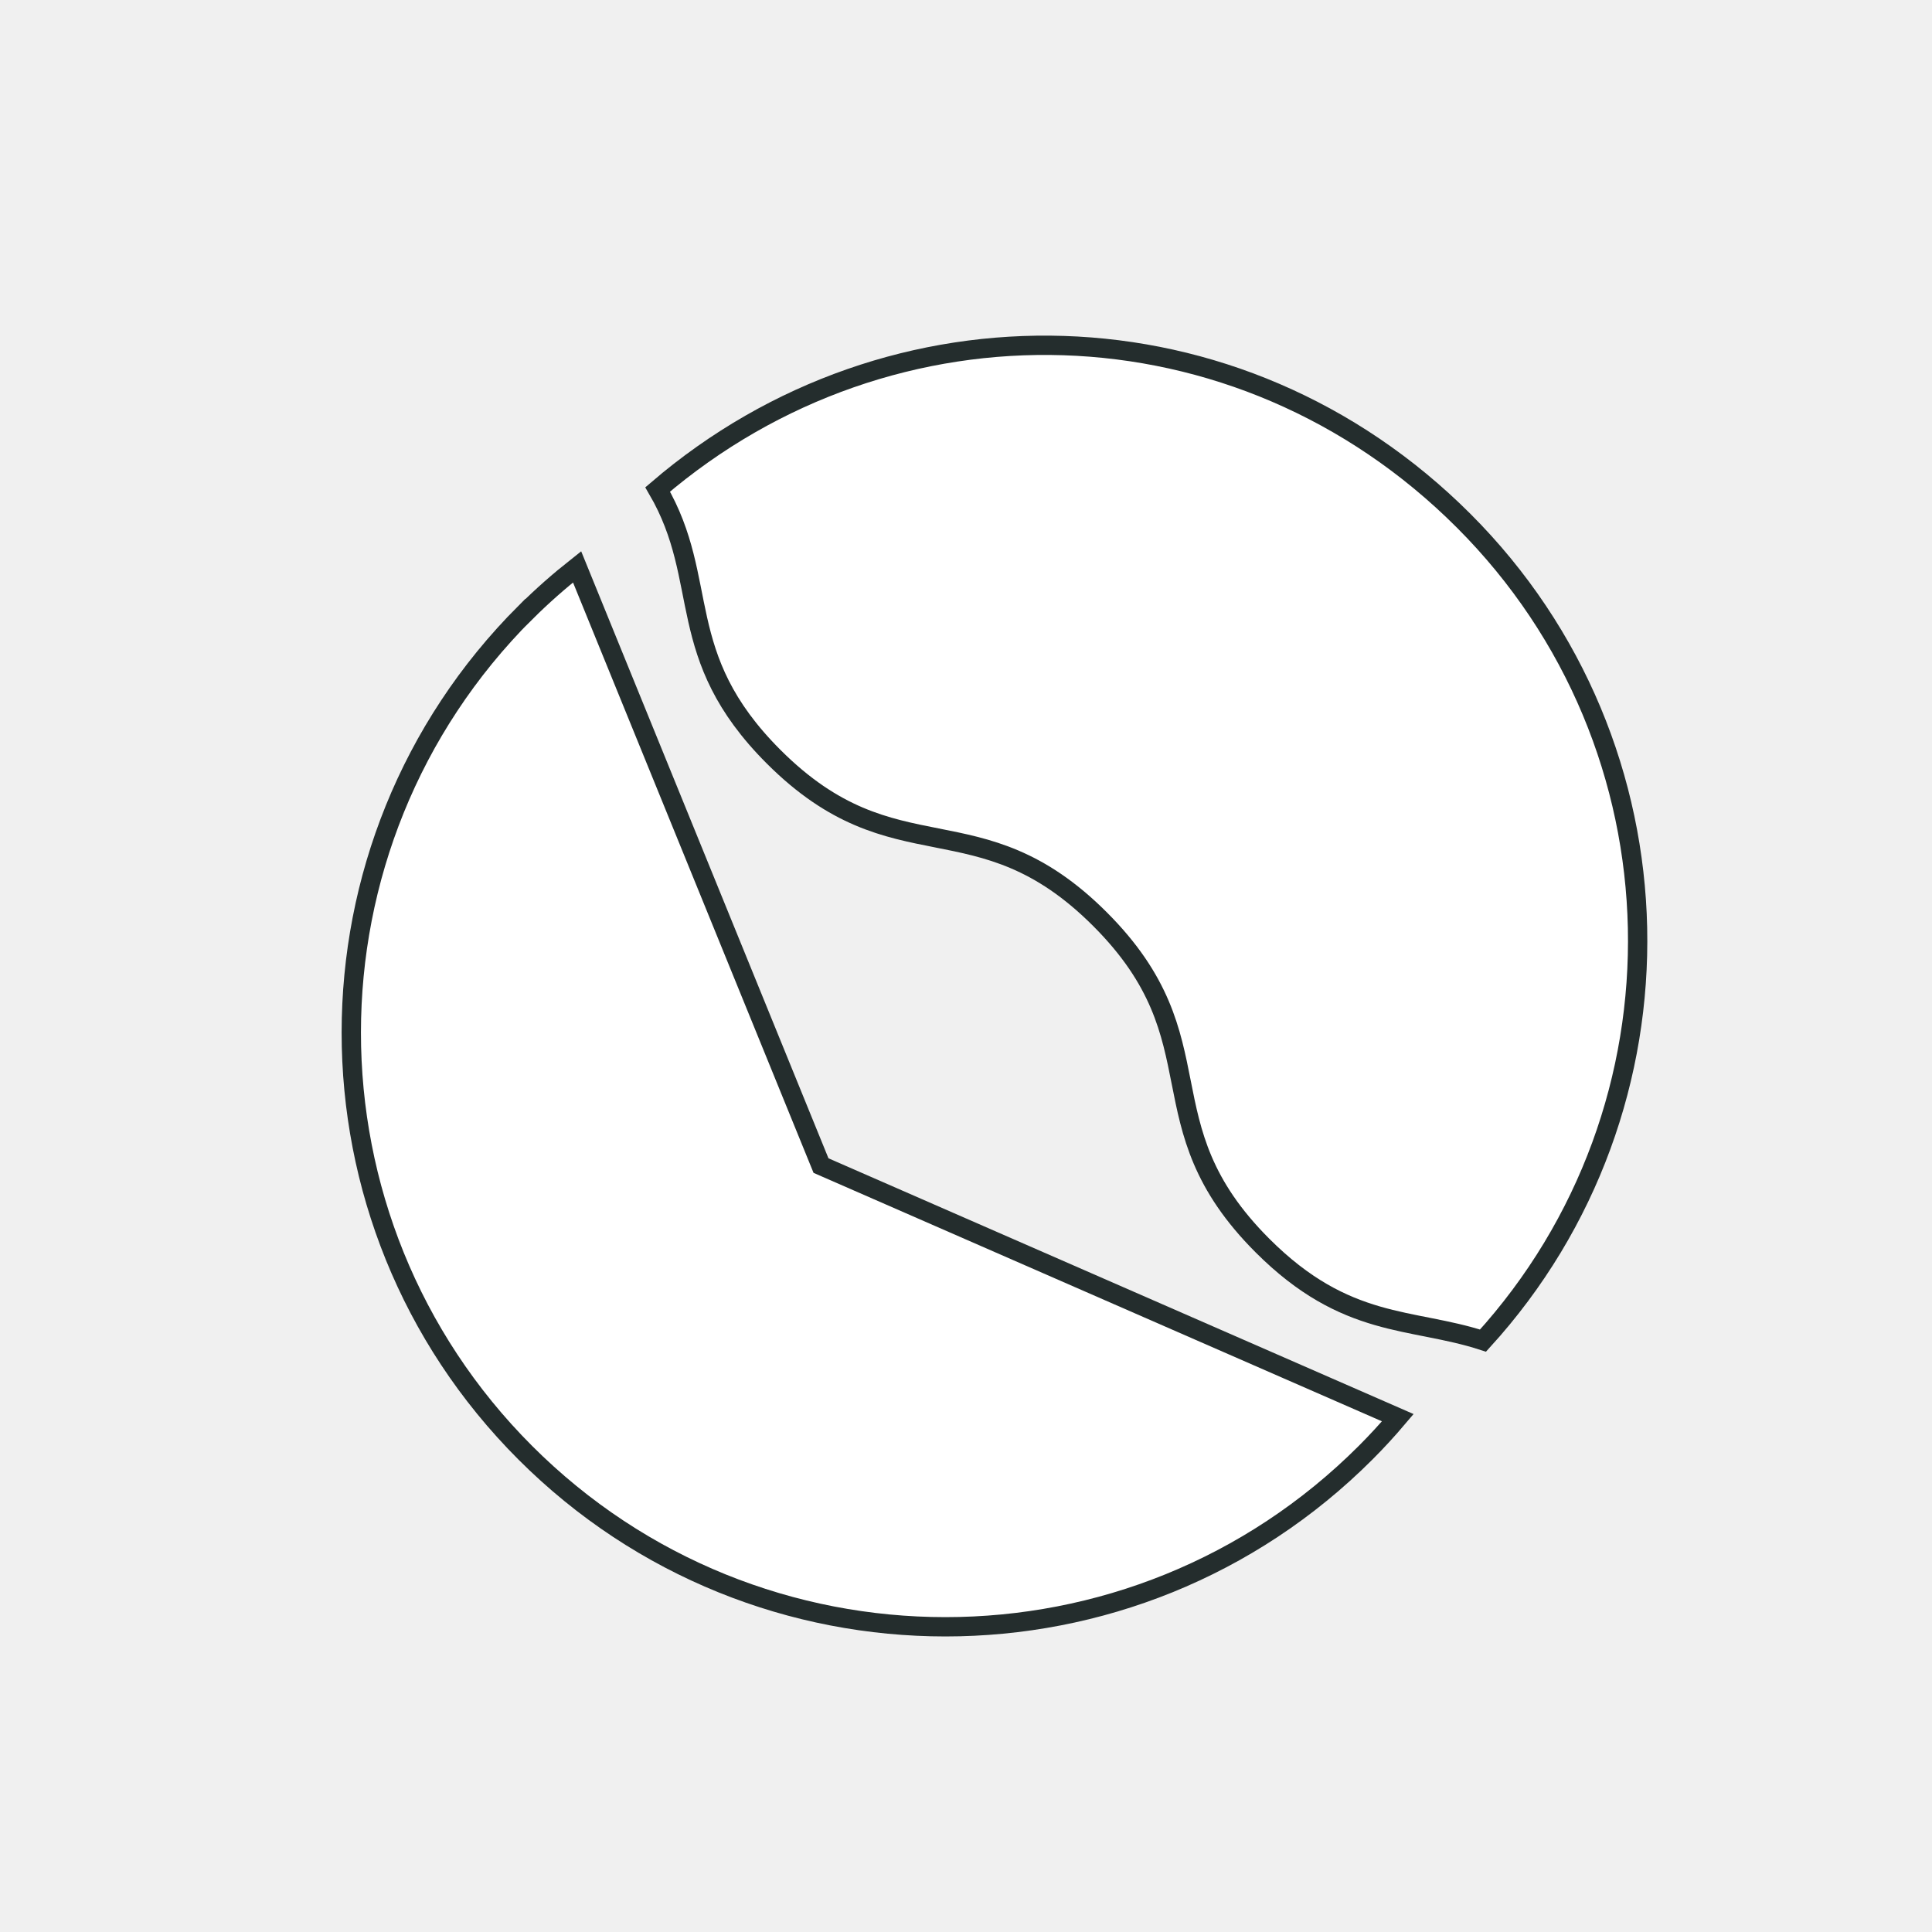
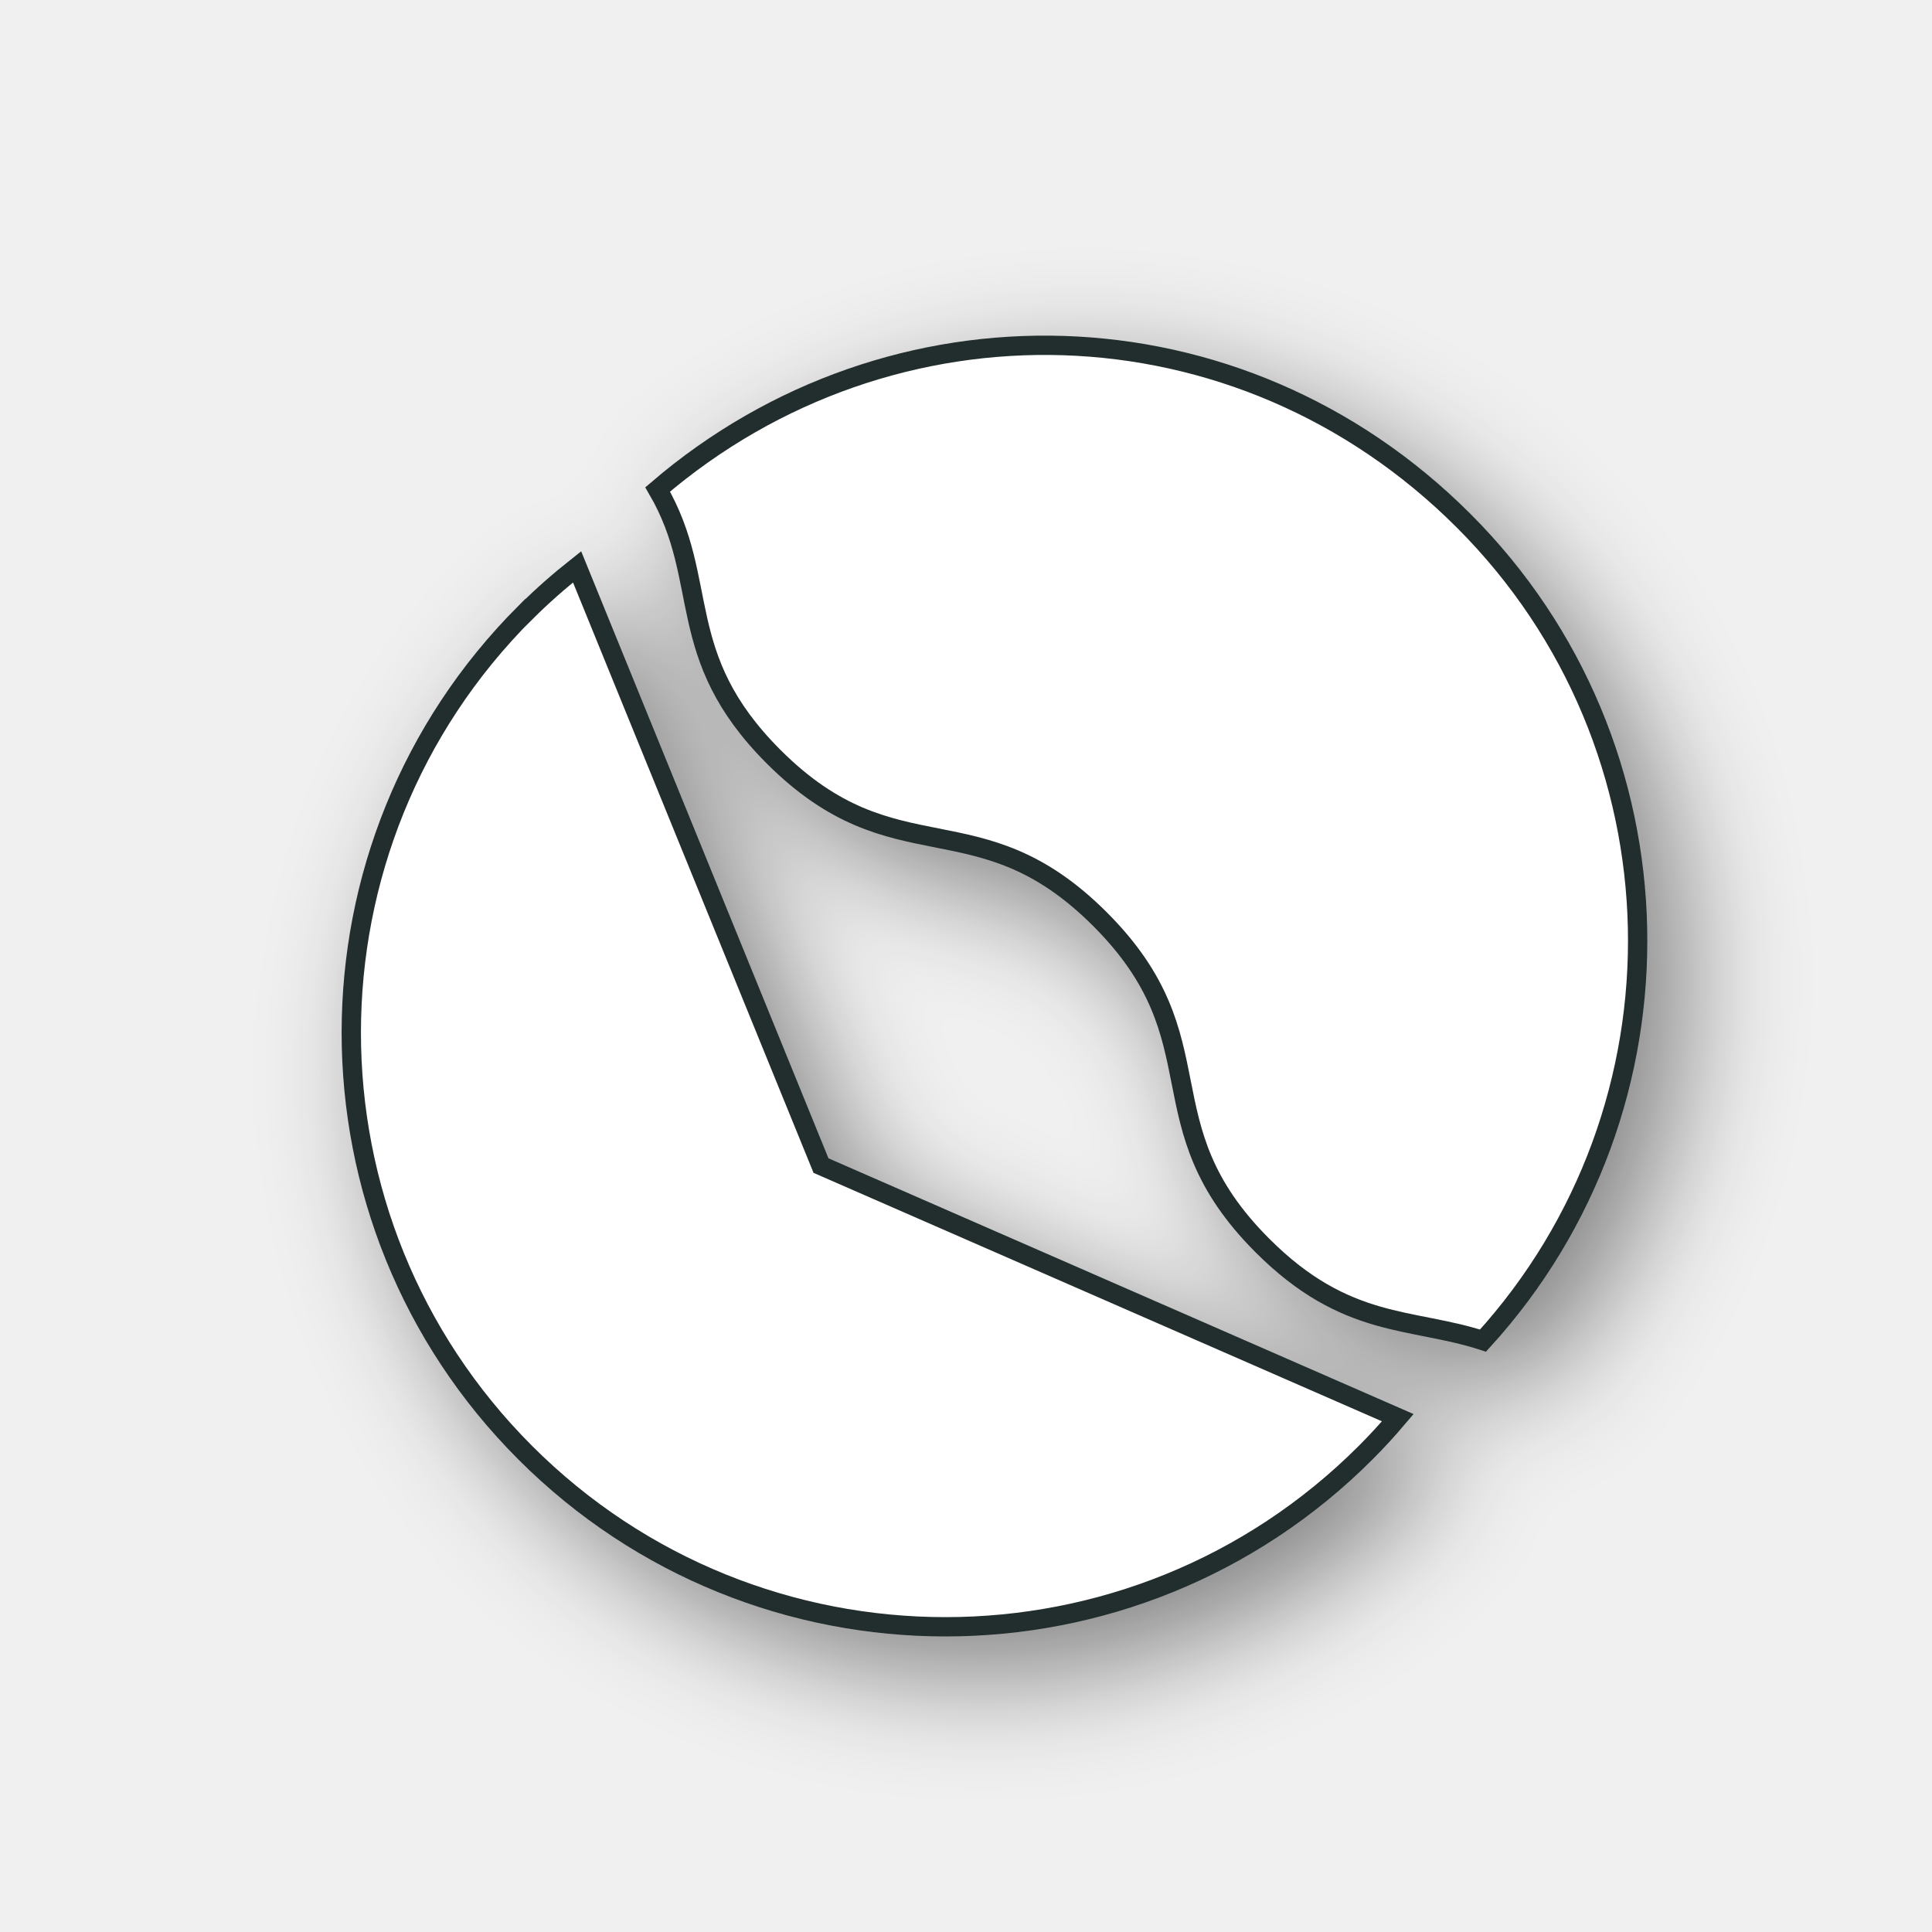
<svg xmlns="http://www.w3.org/2000/svg" id="problems" viewBox="0 0 200 200">
  <defs>
    <style>
      .cls-1 {
+         filter: url(#drop-shadow-2);
+       }
+ 
+       .cls-2 {
        fill: #fff;
        stroke: #242d2d;
        stroke-miterlimit: 10;
        stroke-width: 2px;
      }
    </style>
+     <filter id="drop-shadow-2" x="20.39" y="20.43" width="173" height="171" filterUnits="userSpaceOnUse">
+       <feOffset dx="4" dy="4" />
+       <feGaussianBlur result="blur" stdDeviation="6" />
+       <feFlood flood-color="#000" flood-opacity=".45" />
+       <feComposite in2="blur" operator="in" />
+       <feComposite in="SourceGraphic" />
+     </filter>
  </defs>
-   <path class="cls-1" d="M68.08,50.67c5.55,9.53,1.5,17.16,12,27.66,12.65,12.65,21.14,4.17,33.79,16.82s4.17,21.14,16.82,33.79c8.67,8.67,15.39,7.42,22.83,9.84,21.99-24.14,21.33-61.54-2-84.87s-59.28-23.95-83.44-3.24Z" />
-   <path class="cls-1" d="M54.38,63.41c-24.02,24.02-24.02,62.96,0,86.98s62.96,24.02,86.98,0c1.17-1.17,2.28-2.38,3.34-3.63l-59.71-26.1-25.25-61.98c-1.85,1.46-3.64,3.03-5.35,4.74Z" />
+   <g class="cls-1">
+     <path class="cls-2" d="M68.08,50.67c5.55,9.53,1.5,17.16,12,27.66,12.65,12.65,21.14,4.17,33.79,16.82s4.17,21.14,16.82,33.79c8.67,8.67,15.39,7.42,22.83,9.84,21.99-24.14,21.33-61.54-2-84.87s-59.28-23.95-83.44-3.24Z" />
+     <path class="cls-2" d="M54.38,63.41c-24.02,24.02-24.02,62.96,0,86.98s62.96,24.02,86.98,0c1.17-1.17,2.28-2.38,3.34-3.63l-59.71-26.1-25.25-61.98c-1.85,1.46-3.64,3.03-5.35,4.74Z" />
+   </g>
</svg>
